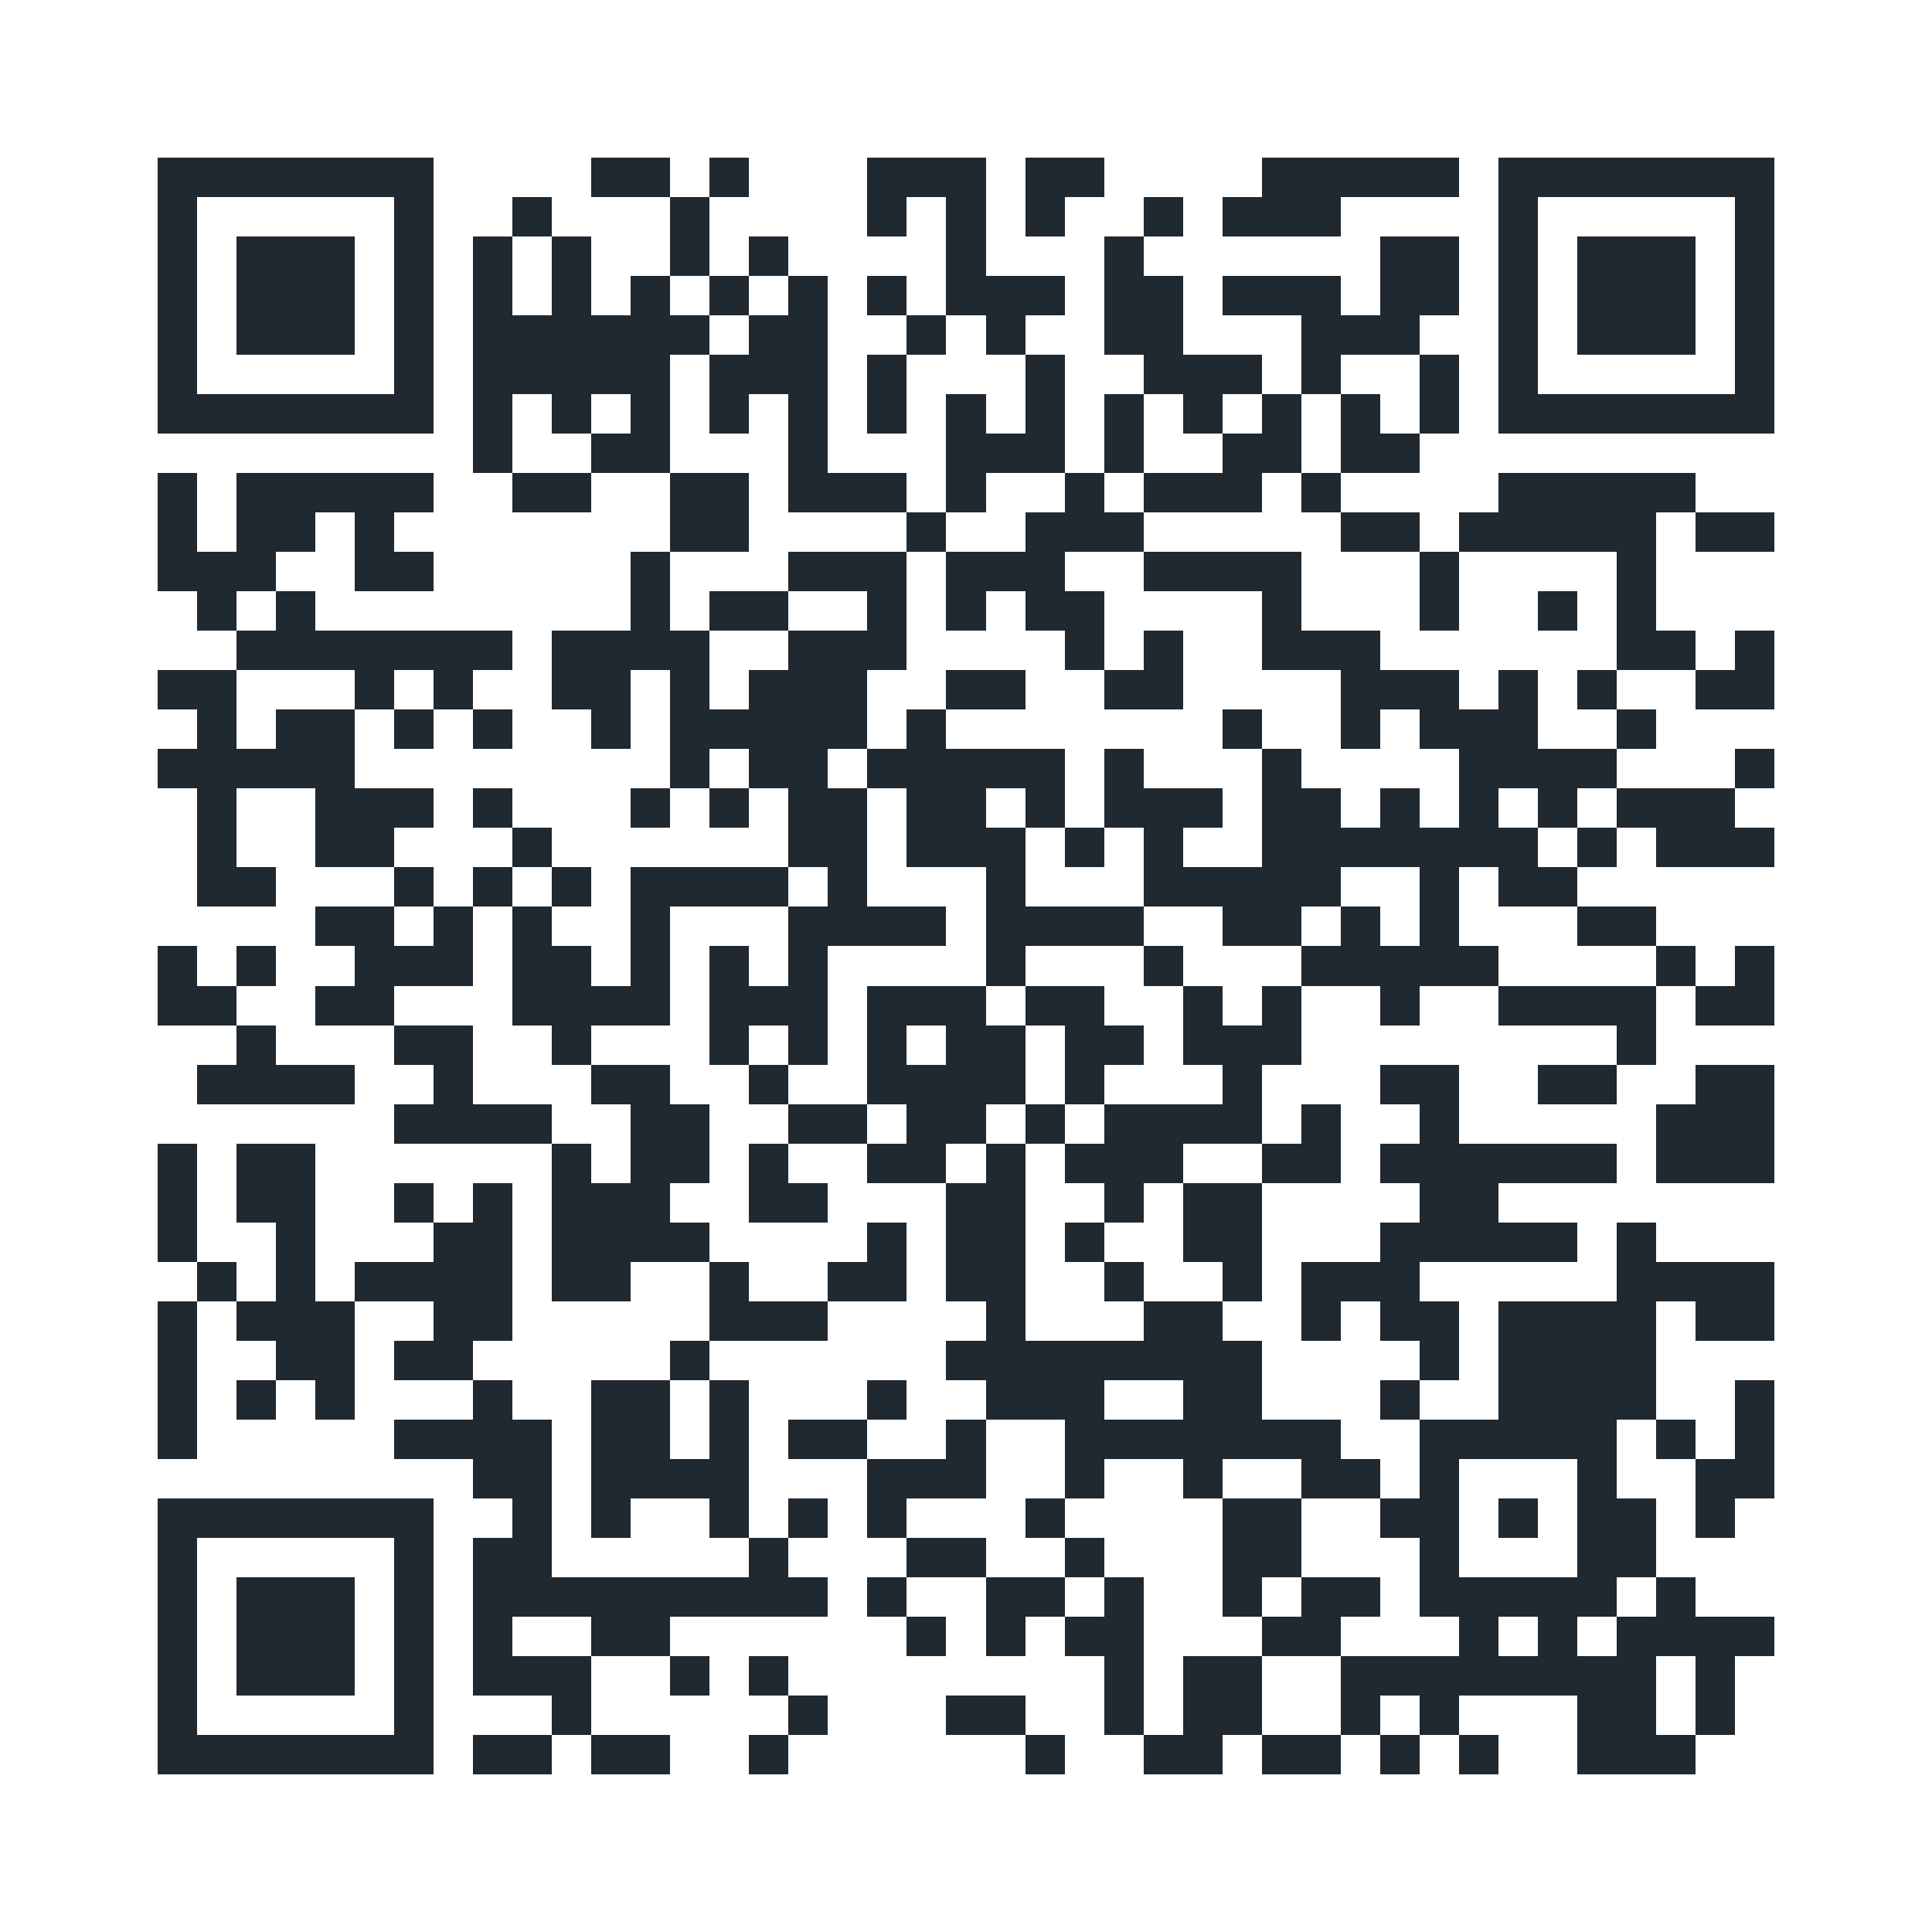
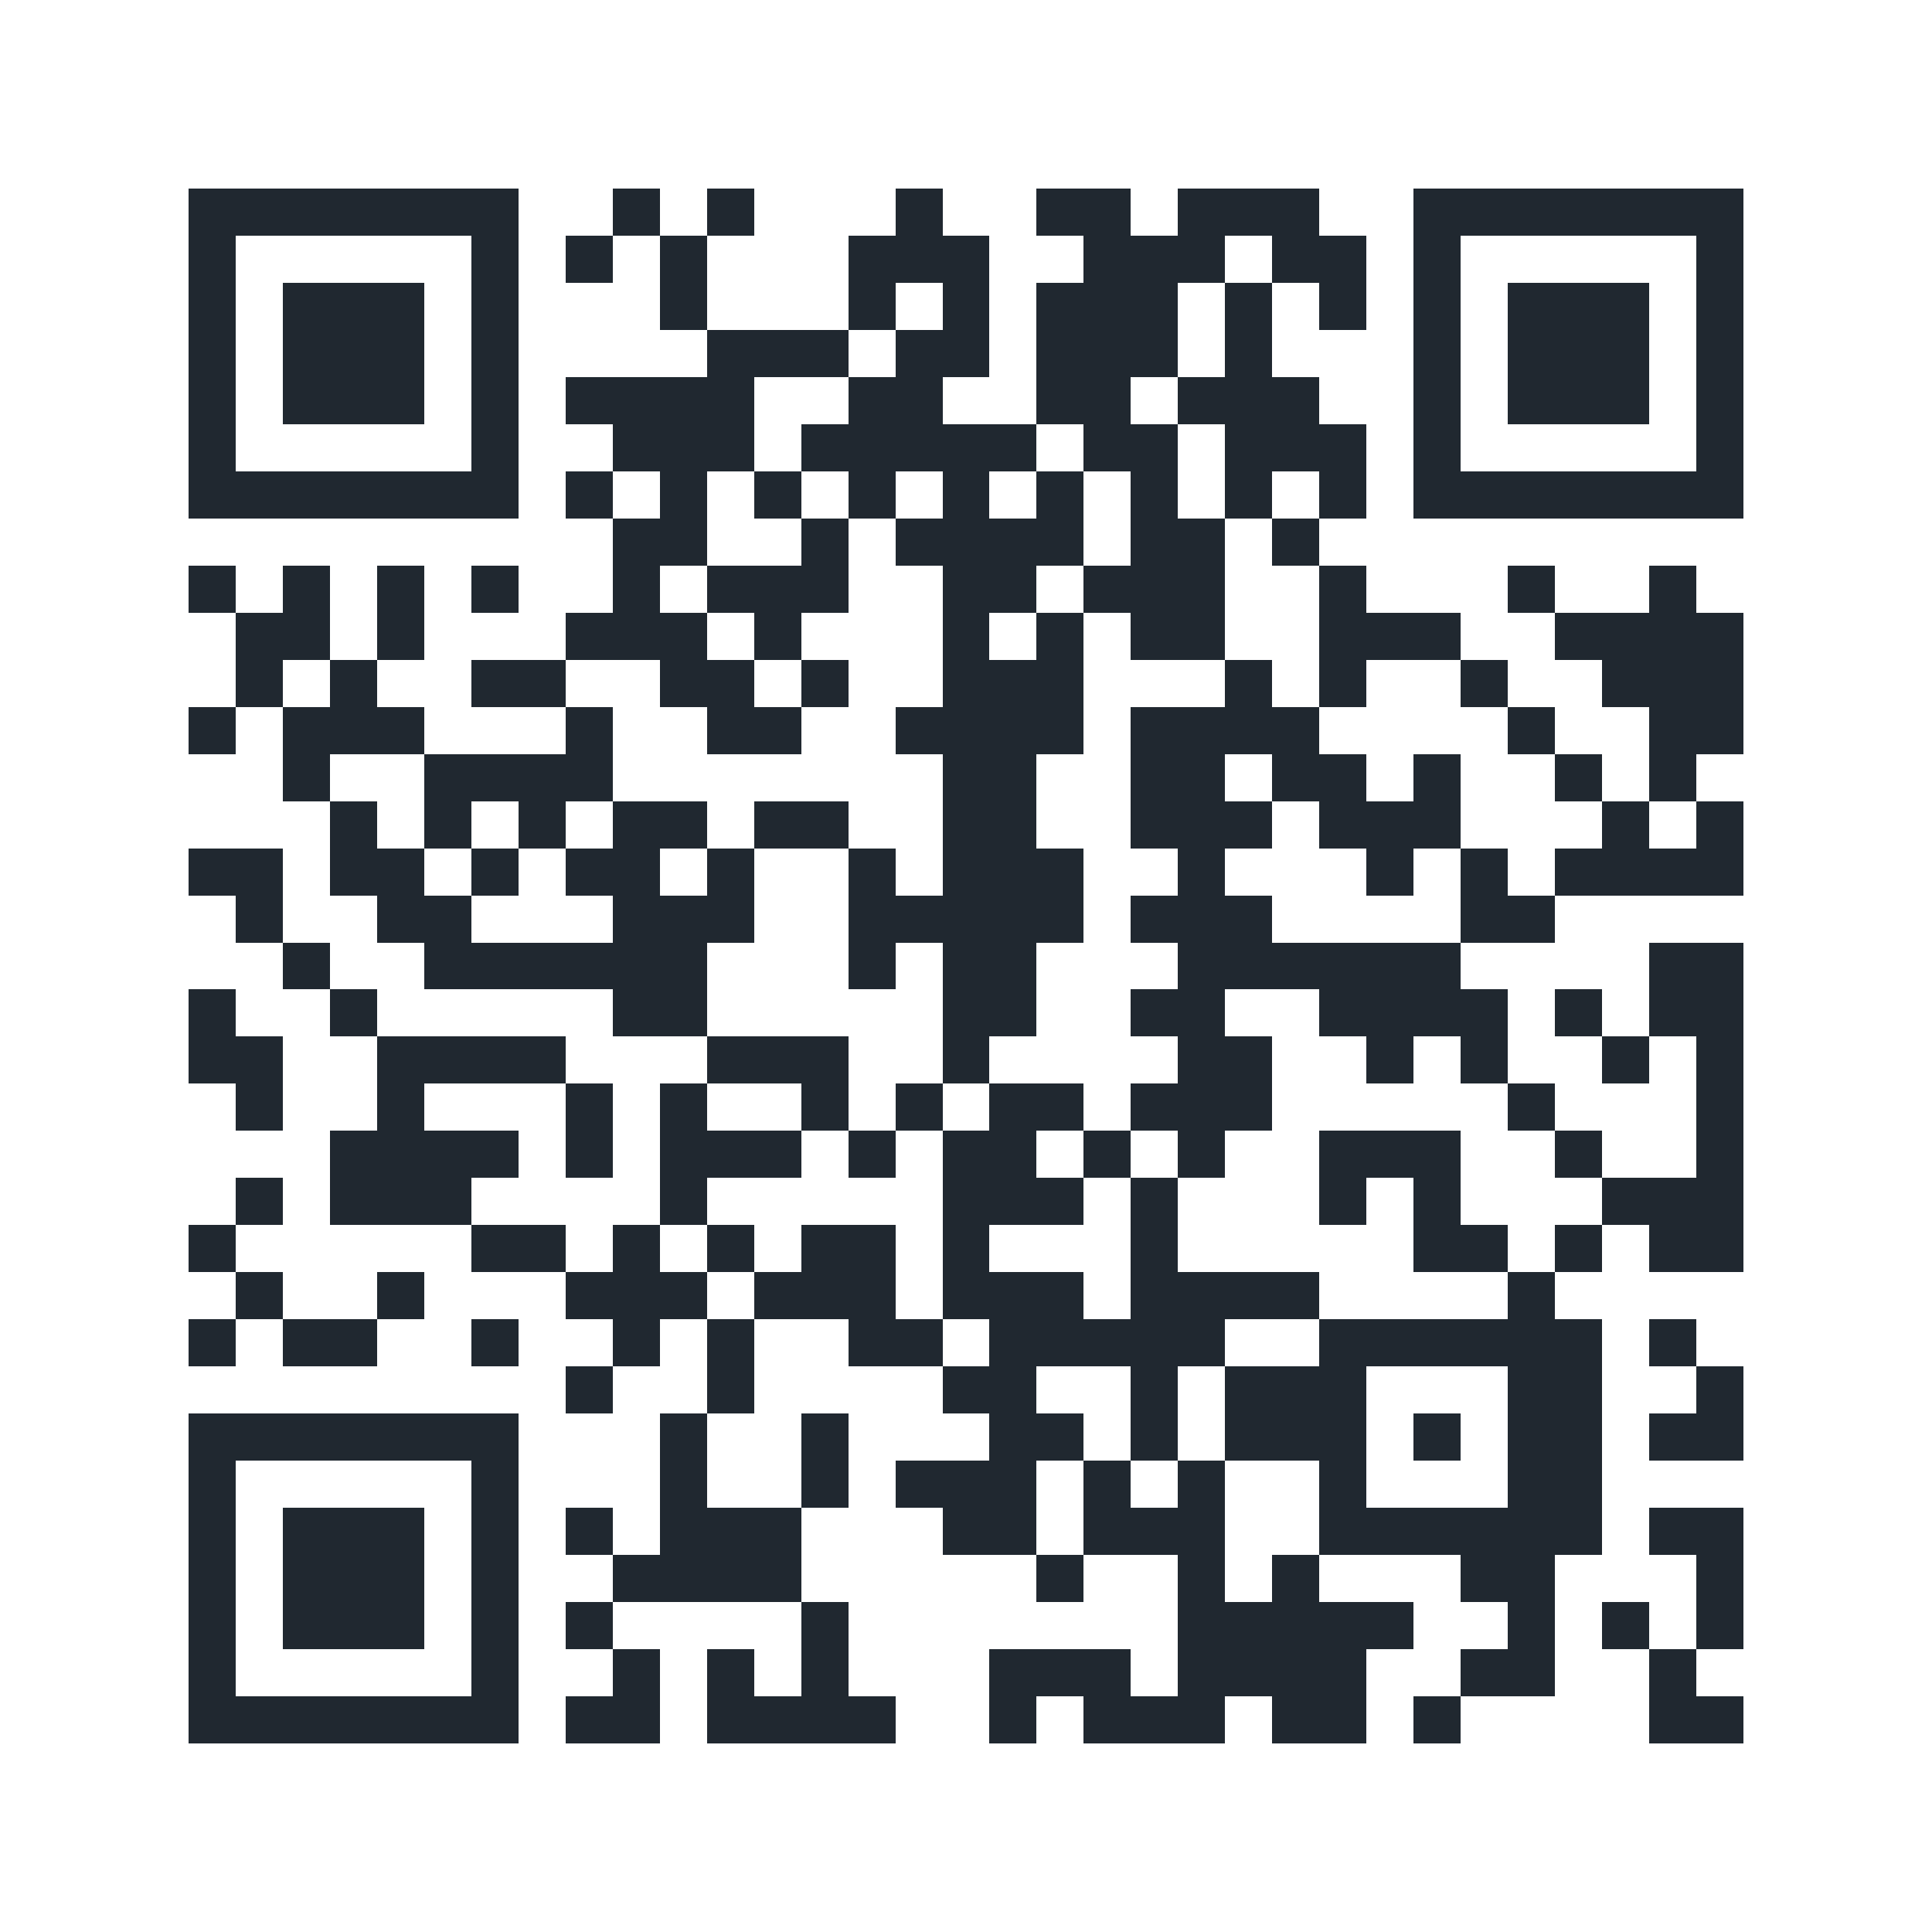
- <svg xmlns="http://www.w3.org/2000/svg" viewBox="0 0 49 49" shape-rendering="crispEdges">
-   <path fill="#FFFFFF" d="M0 0h49v49H0z" />
-   <path stroke="#202830" d="M4 4.5h7m4 0h2m1 0h1m3 0h3m1 0h2m4 0h5m1 0h7M4 5.5h1m5 0h1m2 0h1m3 0h1m4 0h1m1 0h1m1 0h1m2 0h1m1 0h3m4 0h1m5 0h1M4 6.5h1m1 0h3m1 0h1m1 0h1m1 0h1m2 0h1m1 0h1m4 0h1m3 0h1m6 0h2m1 0h1m1 0h3m1 0h1M4 7.5h1m1 0h3m1 0h1m1 0h1m1 0h1m1 0h1m1 0h1m1 0h1m1 0h1m1 0h3m1 0h2m1 0h3m1 0h2m1 0h1m1 0h3m1 0h1M4 8.5h1m1 0h3m1 0h1m1 0h6m1 0h2m2 0h1m1 0h1m2 0h2m3 0h3m2 0h1m1 0h3m1 0h1M4 9.5h1m5 0h1m1 0h5m1 0h3m1 0h1m3 0h1m2 0h3m1 0h1m2 0h1m1 0h1m5 0h1M4 10.5h7m1 0h1m1 0h1m1 0h1m1 0h1m1 0h1m1 0h1m1 0h1m1 0h1m1 0h1m1 0h1m1 0h1m1 0h1m1 0h1m1 0h7M12 11.5h1m2 0h2m3 0h1m3 0h3m1 0h1m2 0h2m1 0h2M4 12.5h1m1 0h5m2 0h2m2 0h2m1 0h3m1 0h1m2 0h1m1 0h3m1 0h1m4 0h5M4 13.5h1m1 0h2m1 0h1m7 0h2m4 0h1m2 0h3m5 0h2m1 0h5m1 0h2M4 14.5h3m2 0h2m5 0h1m3 0h3m1 0h3m2 0h4m3 0h1m4 0h1M5 15.5h1m1 0h1m8 0h1m1 0h2m2 0h1m1 0h1m1 0h2m4 0h1m3 0h1m2 0h1m1 0h1M6 16.5h7m1 0h4m2 0h3m4 0h1m1 0h1m2 0h3m6 0h2m1 0h1M4 17.5h2m3 0h1m1 0h1m2 0h2m1 0h1m1 0h3m2 0h2m2 0h2m4 0h3m1 0h1m1 0h1m2 0h2M5 18.5h1m1 0h2m1 0h1m1 0h1m2 0h1m1 0h5m1 0h1m7 0h1m2 0h1m1 0h3m2 0h1M4 19.5h5m8 0h1m1 0h2m1 0h5m1 0h1m3 0h1m4 0h4m3 0h1M5 20.5h1m2 0h3m1 0h1m3 0h1m1 0h1m1 0h2m1 0h2m1 0h1m1 0h3m1 0h2m1 0h1m1 0h1m1 0h1m1 0h3M5 21.5h1m2 0h2m3 0h1m6 0h2m1 0h3m1 0h1m1 0h1m2 0h7m1 0h1m1 0h3M5 22.5h2m3 0h1m1 0h1m1 0h1m1 0h4m1 0h1m3 0h1m3 0h5m2 0h1m1 0h2M8 23.5h2m1 0h1m1 0h1m2 0h1m3 0h4m1 0h4m2 0h2m1 0h1m1 0h1m3 0h2M4 24.5h1m1 0h1m2 0h3m1 0h2m1 0h1m1 0h1m1 0h1m4 0h1m3 0h1m3 0h5m4 0h1m1 0h1M4 25.5h2m2 0h2m3 0h4m1 0h3m1 0h3m1 0h2m2 0h1m1 0h1m2 0h1m2 0h4m1 0h2M6 26.5h1m3 0h2m2 0h1m3 0h1m1 0h1m1 0h1m1 0h2m1 0h2m1 0h3m8 0h1M5 27.5h4m2 0h1m3 0h2m2 0h1m2 0h4m1 0h1m3 0h1m3 0h2m2 0h2m2 0h2M10 28.5h4m2 0h2m2 0h2m1 0h2m1 0h1m1 0h4m1 0h1m2 0h1m5 0h3M4 29.5h1m1 0h2m6 0h1m1 0h2m1 0h1m2 0h2m1 0h1m1 0h3m2 0h2m1 0h6m1 0h3M4 30.5h1m1 0h2m2 0h1m1 0h1m1 0h3m2 0h2m3 0h2m2 0h1m1 0h2m4 0h2M4 31.5h1m2 0h1m3 0h2m1 0h4m4 0h1m1 0h2m1 0h1m2 0h2m3 0h5m1 0h1M5 32.5h1m1 0h1m1 0h4m1 0h2m2 0h1m2 0h2m1 0h2m2 0h1m2 0h1m1 0h3m5 0h4M4 33.5h1m1 0h3m2 0h2m5 0h3m4 0h1m3 0h2m2 0h1m1 0h2m1 0h4m1 0h2M4 34.5h1m2 0h2m1 0h2m5 0h1m6 0h8m4 0h1m1 0h4M4 35.5h1m1 0h1m1 0h1m3 0h1m2 0h2m1 0h1m3 0h1m2 0h3m2 0h2m3 0h1m2 0h4m2 0h1M4 36.5h1m5 0h4m1 0h2m1 0h1m1 0h2m2 0h1m2 0h7m2 0h5m1 0h1m1 0h1M12 37.5h2m1 0h4m3 0h3m2 0h1m2 0h1m2 0h2m1 0h1m3 0h1m2 0h2M4 38.5h7m2 0h1m1 0h1m2 0h1m1 0h1m1 0h1m3 0h1m4 0h2m2 0h2m1 0h1m1 0h2m1 0h1M4 39.5h1m5 0h1m1 0h2m5 0h1m3 0h2m2 0h1m3 0h2m3 0h1m3 0h2M4 40.5h1m1 0h3m1 0h1m1 0h9m1 0h1m2 0h2m1 0h1m2 0h1m1 0h2m1 0h5m1 0h1M4 41.5h1m1 0h3m1 0h1m1 0h1m2 0h2m6 0h1m1 0h1m1 0h2m3 0h2m3 0h1m1 0h1m1 0h4M4 42.5h1m1 0h3m1 0h1m1 0h3m2 0h1m1 0h1m8 0h1m1 0h2m2 0h8m1 0h1M4 43.5h1m5 0h1m3 0h1m5 0h1m3 0h2m2 0h1m1 0h2m2 0h1m1 0h1m3 0h2m1 0h1M4 44.5h7m1 0h2m1 0h2m2 0h1m6 0h1m2 0h2m1 0h2m1 0h1m1 0h1m2 0h3" />
+ <svg xmlns="http://www.w3.org/2000/svg" viewBox="0 0 41 41" shape-rendering="crispEdges">
+   <path fill="#FFFFFF" d="M0 0h41v41H0z" />
+   <path stroke="#202830" d="M4 4.5h7m2 0h1m1 0h1m3 0h1m2 0h2m1 0h3m2 0h7M4 5.5h1m5 0h1m1 0h1m1 0h1m3 0h3m2 0h3m1 0h2m1 0h1m5 0h1M4 6.5h1m1 0h3m1 0h1m3 0h1m3 0h1m1 0h1m1 0h3m1 0h1m1 0h1m1 0h1m1 0h3m1 0h1M4 7.5h1m1 0h3m1 0h1m4 0h3m1 0h2m1 0h3m1 0h1m3 0h1m1 0h3m1 0h1M4 8.5h1m1 0h3m1 0h1m1 0h4m2 0h2m2 0h2m1 0h3m2 0h1m1 0h3m1 0h1M4 9.5h1m5 0h1m2 0h3m1 0h5m1 0h2m1 0h3m1 0h1m5 0h1M4 10.5h7m1 0h1m1 0h1m1 0h1m1 0h1m1 0h1m1 0h1m1 0h1m1 0h1m1 0h1m1 0h7M13 11.5h2m2 0h1m1 0h4m1 0h2m1 0h1M4 12.5h1m1 0h1m1 0h1m1 0h1m2 0h1m1 0h3m2 0h2m1 0h3m2 0h1m3 0h1m2 0h1M5 13.5h2m1 0h1m3 0h3m1 0h1m3 0h1m1 0h1m1 0h2m2 0h3m2 0h4M5 14.5h1m1 0h1m2 0h2m2 0h2m1 0h1m2 0h3m3 0h1m1 0h1m2 0h1m2 0h3M4 15.5h1m1 0h3m3 0h1m2 0h2m2 0h4m1 0h4m4 0h1m2 0h2M6 16.5h1m2 0h4m7 0h2m2 0h2m1 0h2m1 0h1m2 0h1m1 0h1M7 17.5h1m1 0h1m1 0h1m1 0h2m1 0h2m2 0h2m2 0h3m1 0h3m3 0h1m1 0h1M4 18.5h2m1 0h2m1 0h1m1 0h2m1 0h1m2 0h1m1 0h3m2 0h1m3 0h1m1 0h1m1 0h4M5 19.5h1m2 0h2m3 0h3m2 0h5m1 0h3m4 0h2M6 20.5h1m2 0h6m3 0h1m1 0h2m3 0h6m4 0h2M4 21.5h1m2 0h1m5 0h2m5 0h2m2 0h2m2 0h4m1 0h1m1 0h2M4 22.5h2m2 0h4m3 0h3m2 0h1m4 0h2m2 0h1m1 0h1m2 0h1m1 0h1M5 23.5h1m2 0h1m3 0h1m1 0h1m2 0h1m1 0h1m1 0h2m1 0h3m5 0h1m3 0h1M7 24.5h4m1 0h1m1 0h3m1 0h1m1 0h2m1 0h1m1 0h1m2 0h3m2 0h1m2 0h1M5 25.5h1m1 0h3m4 0h1m5 0h3m1 0h1m3 0h1m1 0h1m3 0h3M4 26.5h1m5 0h2m1 0h1m1 0h1m1 0h2m1 0h1m3 0h1m5 0h2m1 0h1m1 0h2M5 27.5h1m2 0h1m3 0h3m1 0h3m1 0h3m1 0h4m4 0h1M4 28.5h1m1 0h2m2 0h1m2 0h1m1 0h1m2 0h2m1 0h5m2 0h6m1 0h1M12 29.5h1m2 0h1m4 0h2m2 0h1m1 0h3m3 0h2m2 0h1M4 30.5h7m3 0h1m2 0h1m3 0h2m1 0h1m1 0h3m1 0h1m1 0h2m1 0h2M4 31.5h1m5 0h1m3 0h1m2 0h1m1 0h3m1 0h1m1 0h1m2 0h1m3 0h2M4 32.5h1m1 0h3m1 0h1m1 0h1m1 0h3m3 0h2m1 0h3m2 0h6m1 0h2M4 33.5h1m1 0h3m1 0h1m2 0h4m5 0h1m2 0h1m1 0h1m3 0h2m3 0h1M4 34.5h1m1 0h3m1 0h1m1 0h1m4 0h1m7 0h5m2 0h1m1 0h1m1 0h1M4 35.5h1m5 0h1m2 0h1m1 0h1m1 0h1m3 0h3m1 0h4m2 0h2m2 0h1M4 36.5h7m1 0h2m1 0h4m2 0h1m1 0h3m1 0h2m1 0h1m4 0h2" />
</svg>
